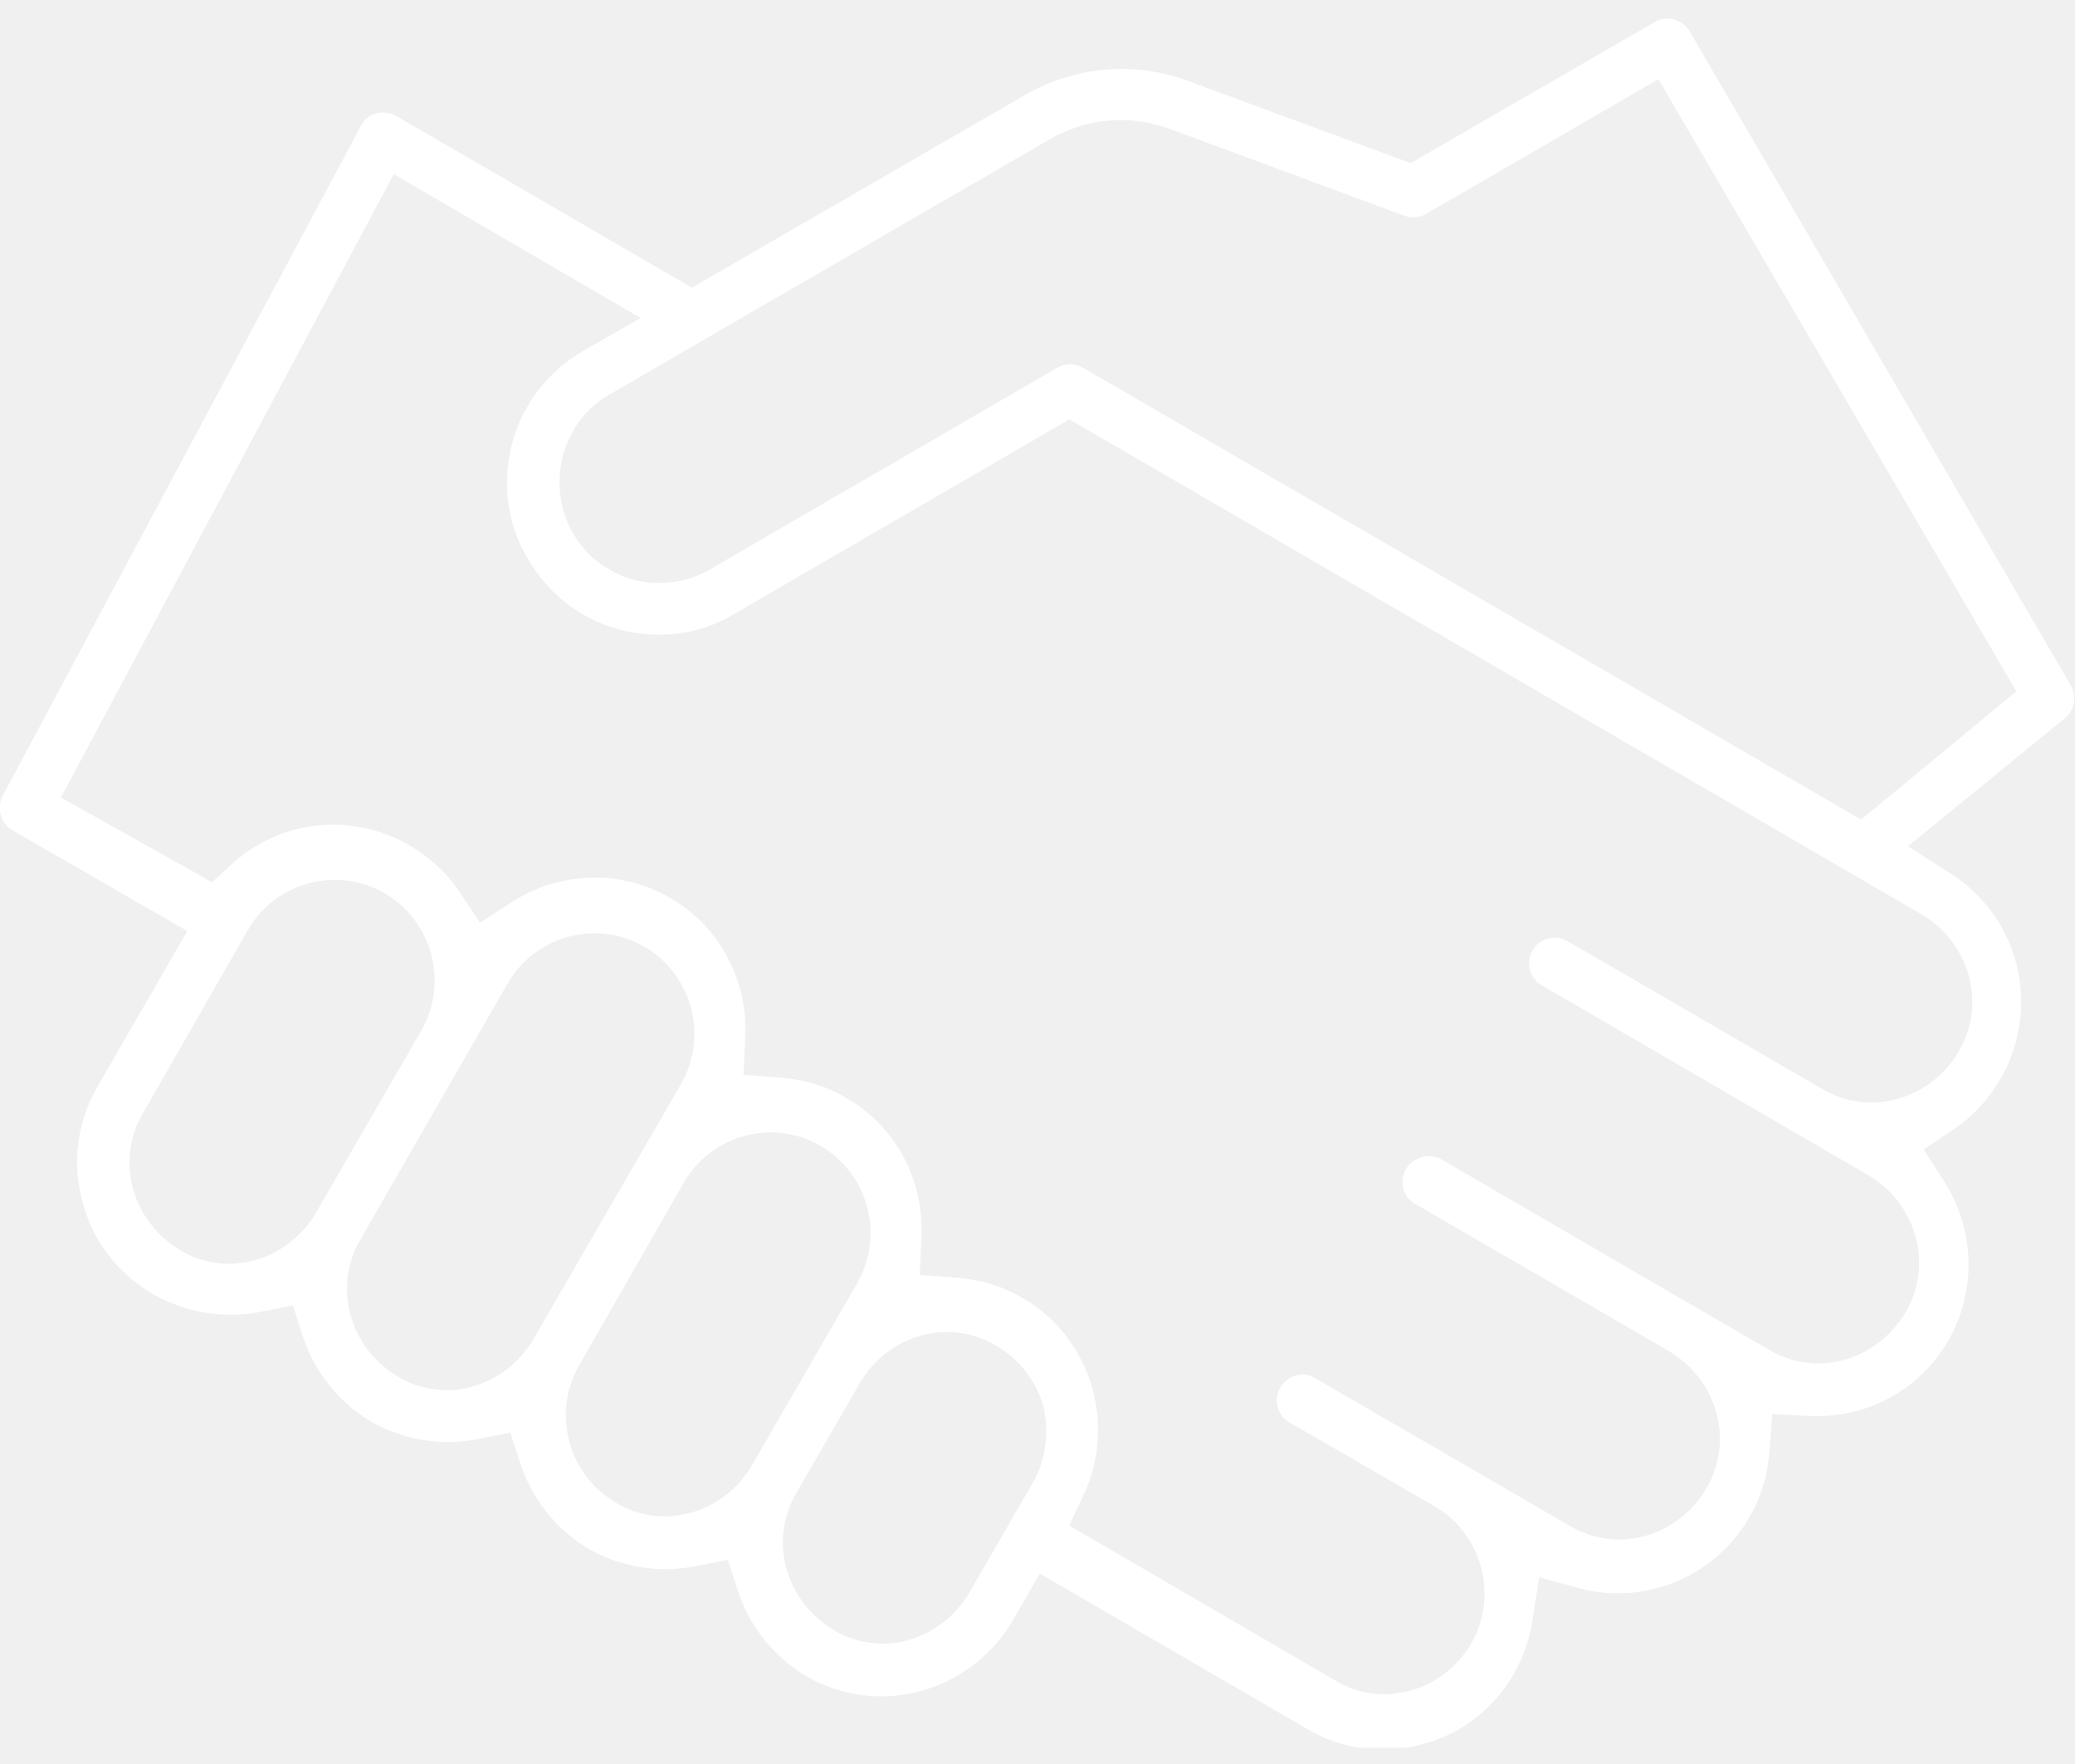
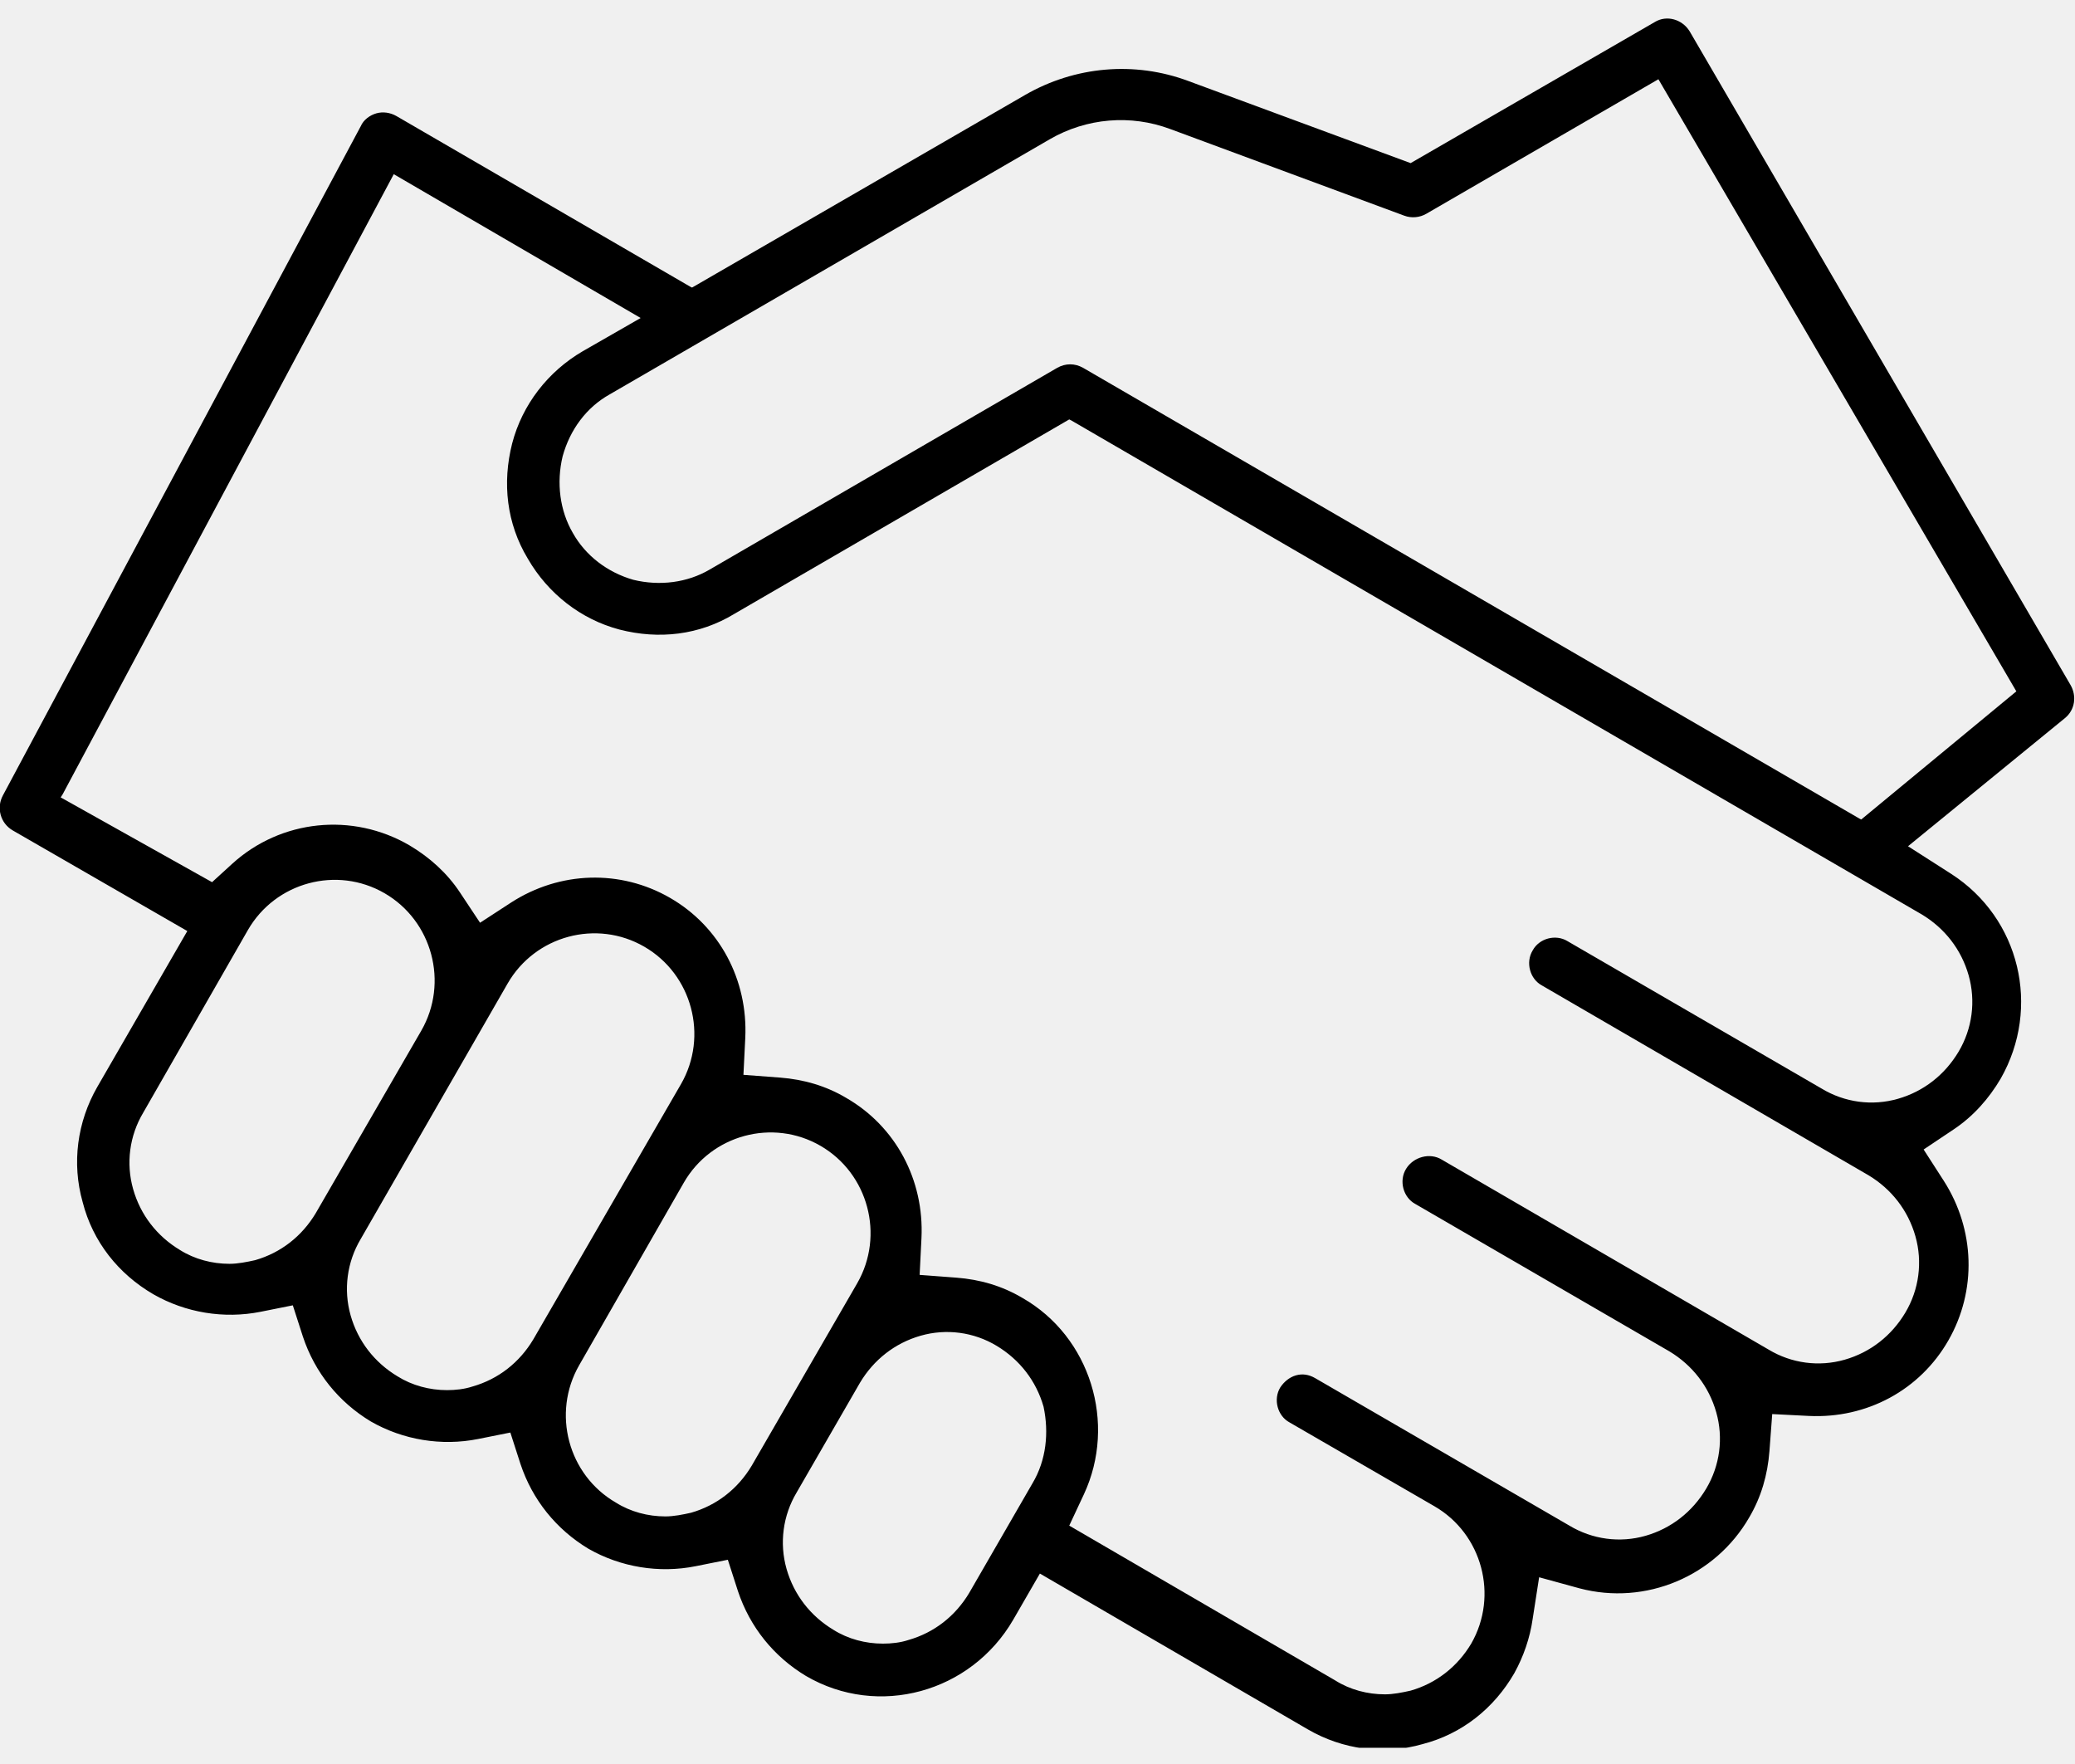
- <svg xmlns="http://www.w3.org/2000/svg" width="60" height="51" viewBox="0 0 60 51" fill="none">
+ <svg xmlns="http://www.w3.org/2000/svg" width="60" height="51" viewBox="0 0 60 51">
  <g clip-path="url(#clip0_2_380)">
-     <path d="M48.857 0.905C48.644 0.558 48.193 0.425 47.848 0.638L40.789 4.716L34.367 2.344C32.802 1.758 31.077 1.918 29.644 2.744L20.011 8.314L19.958 8.288L11.466 3.357C11.28 3.25 11.068 3.224 10.882 3.277C10.697 3.33 10.511 3.463 10.431 3.65L0.082 23C-0.104 23.346 0.002 23.799 0.374 24.012L5.416 26.918L2.815 31.422C2.231 32.435 2.072 33.634 2.39 34.754C2.682 35.9 3.425 36.832 4.434 37.419C5.363 37.952 6.477 38.138 7.539 37.925L8.467 37.739L8.759 38.645C9.104 39.684 9.794 40.537 10.723 41.097C11.652 41.63 12.766 41.816 13.828 41.603L14.757 41.417L15.049 42.323C15.393 43.362 16.084 44.215 17.012 44.775C17.941 45.308 19.056 45.494 20.117 45.281L21.046 45.095L21.338 46.001C21.683 47.04 22.373 47.893 23.302 48.453C25.398 49.679 28.078 48.933 29.299 46.827L30.069 45.494L37.817 49.999C38.826 50.585 40.02 50.745 41.134 50.425C42.275 50.132 43.204 49.386 43.788 48.373C44.053 47.893 44.239 47.36 44.319 46.8L44.505 45.601L45.672 45.921C47.583 46.427 49.6 45.574 50.581 43.869C50.926 43.282 51.112 42.643 51.165 41.95L51.245 40.883L52.306 40.937C53.978 41.017 55.517 40.191 56.34 38.751C57.163 37.312 57.11 35.553 56.207 34.141L55.623 33.234L56.499 32.648C57.056 32.275 57.508 31.768 57.853 31.182C59.02 29.13 58.41 26.544 56.42 25.265L55.172 24.466L59.71 20.761C60.002 20.521 60.055 20.121 59.869 19.801L48.857 0.905ZM9.131 35.073C8.733 35.74 8.122 36.219 7.379 36.433C7.141 36.486 6.875 36.539 6.636 36.539C6.132 36.539 5.628 36.406 5.203 36.139C4.54 35.74 4.062 35.127 3.85 34.38C3.638 33.634 3.744 32.834 4.142 32.168L7.167 26.891C7.963 25.505 9.741 25.025 11.121 25.825C12.501 26.625 12.979 28.41 12.183 29.796L9.131 35.073ZM15.42 38.725C15.022 39.391 14.412 39.871 13.669 40.084C13.43 40.164 13.164 40.191 12.926 40.191C12.421 40.191 11.917 40.057 11.493 39.791C10.829 39.391 10.351 38.778 10.139 38.032C9.927 37.285 10.033 36.486 10.431 35.82L14.677 28.437C15.473 27.051 17.251 26.571 18.631 27.371C20.011 28.17 20.489 29.956 19.692 31.342L15.42 38.725ZM21.736 42.376C21.338 43.042 20.727 43.522 19.984 43.735C19.746 43.789 19.48 43.842 19.241 43.842C18.737 43.842 18.233 43.709 17.808 43.442C16.428 42.643 15.951 40.857 16.747 39.471L19.772 34.194C20.568 32.808 22.346 32.328 23.726 33.128C25.106 33.927 25.584 35.713 24.788 37.099L21.736 42.376ZM29.856 42.883L28.025 46.054C27.627 46.72 27.017 47.2 26.274 47.413C26.035 47.493 25.77 47.52 25.531 47.52C25.026 47.52 24.522 47.387 24.098 47.12C23.434 46.72 22.957 46.107 22.744 45.361C22.532 44.615 22.638 43.815 23.036 43.149L24.867 39.977C25.265 39.311 25.876 38.831 26.619 38.618C27.362 38.405 28.158 38.511 28.821 38.911C29.485 39.311 29.962 39.924 30.175 40.67C30.334 41.417 30.254 42.216 29.856 42.883ZM55.57 26.438C56.234 26.838 56.712 27.451 56.924 28.197C57.136 28.943 57.03 29.743 56.632 30.409C56.234 31.075 55.623 31.555 54.88 31.768C54.138 31.982 53.341 31.875 52.678 31.475L45.327 27.211C44.982 26.998 44.505 27.131 44.319 27.477C44.106 27.824 44.239 28.304 44.584 28.49L54.031 33.98C54.695 34.38 55.172 34.993 55.385 35.74C55.597 36.486 55.491 37.285 55.093 37.952C54.695 38.618 54.084 39.098 53.341 39.311C52.598 39.524 51.802 39.418 51.139 39.018L41.692 33.528C41.347 33.314 40.869 33.447 40.657 33.794C40.444 34.141 40.577 34.62 40.922 34.807L48.273 39.071C48.936 39.471 49.414 40.084 49.626 40.83C49.839 41.577 49.732 42.376 49.334 43.042C48.936 43.709 48.326 44.188 47.583 44.402C46.84 44.615 46.044 44.508 45.38 44.108L38.029 39.844C37.844 39.737 37.658 39.711 37.472 39.764C37.286 39.817 37.127 39.951 37.021 40.111C36.809 40.457 36.941 40.937 37.286 41.123L41.479 43.549C42.859 44.348 43.337 46.134 42.541 47.52C42.143 48.186 41.532 48.666 40.789 48.879C40.55 48.933 40.285 48.986 40.046 48.986C39.542 48.986 39.038 48.853 38.613 48.586L30.918 44.108L31.342 43.202C32.298 41.15 31.528 38.645 29.564 37.525C28.98 37.179 28.344 36.992 27.654 36.939L26.592 36.859L26.645 35.793C26.725 34.114 25.902 32.568 24.469 31.742C23.885 31.395 23.248 31.209 22.558 31.155L21.497 31.075L21.55 30.009C21.63 28.33 20.807 26.784 19.374 25.958C17.941 25.132 16.19 25.185 14.783 26.091L13.881 26.678L13.297 25.798C12.926 25.238 12.421 24.785 11.838 24.439C10.192 23.48 8.122 23.693 6.716 24.972L6.132 25.505L1.754 23.053L1.807 22.973L11.386 5.036L18.525 9.194L16.853 10.153C15.845 10.74 15.102 11.699 14.81 12.819C14.518 13.965 14.65 15.137 15.261 16.15C15.845 17.163 16.8 17.909 17.915 18.202C19.056 18.495 20.223 18.362 21.232 17.749L30.918 12.126L30.971 12.152L55.57 26.438ZM53.819 23.693L53.766 23.666L31.316 10.633C31.077 10.5 30.811 10.5 30.573 10.633L20.515 16.47C19.878 16.843 19.082 16.95 18.313 16.763C17.57 16.55 16.933 16.07 16.561 15.404C16.19 14.764 16.084 13.965 16.269 13.192C16.482 12.419 16.959 11.779 17.623 11.406L30.36 4.023C31.422 3.41 32.696 3.304 33.837 3.73L40.604 6.235C40.816 6.315 41.055 6.289 41.24 6.182L47.954 2.291L58.304 19.988L53.819 23.693Z" fill="white" />
+     <path d="M48.857 0.905C48.644 0.558 48.193 0.425 47.848 0.638L40.789 4.716L34.367 2.344C32.802 1.758 31.077 1.918 29.644 2.744L20.011 8.314L19.958 8.288L11.466 3.357C11.28 3.25 11.068 3.224 10.882 3.277C10.697 3.33 10.511 3.463 10.431 3.65L0.082 23C-0.104 23.346 0.002 23.799 0.374 24.012L5.416 26.918L2.815 31.422C2.231 32.435 2.072 33.634 2.39 34.754C2.682 35.9 3.425 36.832 4.434 37.419C5.363 37.952 6.477 38.138 7.539 37.925L8.467 37.739L8.759 38.645C9.104 39.684 9.794 40.537 10.723 41.097C11.652 41.63 12.766 41.816 13.828 41.603L14.757 41.417L15.049 42.323C15.393 43.362 16.084 44.215 17.012 44.775C17.941 45.308 19.056 45.494 20.117 45.281L21.046 45.095L21.338 46.001C21.683 47.04 22.373 47.893 23.302 48.453C25.398 49.679 28.078 48.933 29.299 46.827L30.069 45.494L37.817 49.999C38.826 50.585 40.02 50.745 41.134 50.425C42.275 50.132 43.204 49.386 43.788 48.373C44.053 47.893 44.239 47.36 44.319 46.8L44.505 45.601L45.672 45.921C47.583 46.427 49.6 45.574 50.581 43.869C50.926 43.282 51.112 42.643 51.165 41.95L51.245 40.883L52.306 40.937C53.978 41.017 55.517 40.191 56.34 38.751C57.163 37.312 57.11 35.553 56.207 34.141L55.623 33.234L56.499 32.648C57.056 32.275 57.508 31.768 57.853 31.182C59.02 29.13 58.41 26.544 56.42 25.265L55.172 24.466L59.71 20.761C60.002 20.521 60.055 20.121 59.869 19.801L48.857 0.905ZM9.131 35.073C8.733 35.74 8.122 36.219 7.379 36.433C7.141 36.486 6.875 36.539 6.636 36.539C6.132 36.539 5.628 36.406 5.203 36.139C4.54 35.74 4.062 35.127 3.85 34.38C3.638 33.634 3.744 32.834 4.142 32.168L7.167 26.891C7.963 25.505 9.741 25.025 11.121 25.825C12.501 26.625 12.979 28.41 12.183 29.796L9.131 35.073ZM15.42 38.725C15.022 39.391 14.412 39.871 13.669 40.084C13.43 40.164 13.164 40.191 12.926 40.191C12.421 40.191 11.917 40.057 11.493 39.791C10.829 39.391 10.351 38.778 10.139 38.032C9.927 37.285 10.033 36.486 10.431 35.82L14.677 28.437C15.473 27.051 17.251 26.571 18.631 27.371C20.011 28.17 20.489 29.956 19.692 31.342L15.42 38.725ZM21.736 42.376C21.338 43.042 20.727 43.522 19.984 43.735C19.746 43.789 19.48 43.842 19.241 43.842C18.737 43.842 18.233 43.709 17.808 43.442C16.428 42.643 15.951 40.857 16.747 39.471L19.772 34.194C20.568 32.808 22.346 32.328 23.726 33.128C25.106 33.927 25.584 35.713 24.788 37.099L21.736 42.376ZM29.856 42.883L28.025 46.054C27.627 46.72 27.017 47.2 26.274 47.413C26.035 47.493 25.77 47.52 25.531 47.52C25.026 47.52 24.522 47.387 24.098 47.12C23.434 46.72 22.957 46.107 22.744 45.361C22.532 44.615 22.638 43.815 23.036 43.149L24.867 39.977C25.265 39.311 25.876 38.831 26.619 38.618C27.362 38.405 28.158 38.511 28.821 38.911C29.485 39.311 29.962 39.924 30.175 40.67C30.334 41.417 30.254 42.216 29.856 42.883ZM55.57 26.438C56.234 26.838 56.712 27.451 56.924 28.197C57.136 28.943 57.03 29.743 56.632 30.409C56.234 31.075 55.623 31.555 54.88 31.768C54.138 31.982 53.341 31.875 52.678 31.475L45.327 27.211C44.982 26.998 44.505 27.131 44.319 27.477C44.106 27.824 44.239 28.304 44.584 28.49L54.031 33.98C54.695 34.38 55.172 34.993 55.385 35.74C55.597 36.486 55.491 37.285 55.093 37.952C54.695 38.618 54.084 39.098 53.341 39.311C52.598 39.524 51.802 39.418 51.139 39.018L41.692 33.528C41.347 33.314 40.869 33.447 40.657 33.794C40.444 34.141 40.577 34.62 40.922 34.807L48.273 39.071C48.936 39.471 49.414 40.084 49.626 40.83C49.839 41.577 49.732 42.376 49.334 43.042C48.936 43.709 48.326 44.188 47.583 44.402C46.84 44.615 46.044 44.508 45.38 44.108L38.029 39.844C37.844 39.737 37.658 39.711 37.472 39.764C37.286 39.817 37.127 39.951 37.021 40.111C36.809 40.457 36.941 40.937 37.286 41.123L41.479 43.549C42.859 44.348 43.337 46.134 42.541 47.52C42.143 48.186 41.532 48.666 40.789 48.879C40.55 48.933 40.285 48.986 40.046 48.986C39.542 48.986 39.038 48.853 38.613 48.586L30.918 44.108L31.342 43.202C32.298 41.15 31.528 38.645 29.564 37.525C28.98 37.179 28.344 36.992 27.654 36.939L26.592 36.859L26.645 35.793C26.725 34.114 25.902 32.568 24.469 31.742C23.885 31.395 23.248 31.209 22.558 31.155L21.497 31.075L21.55 30.009C21.63 28.33 20.807 26.784 19.374 25.958C17.941 25.132 16.19 25.185 14.783 26.091L13.881 26.678L13.297 25.798C12.926 25.238 12.421 24.785 11.838 24.439C10.192 23.48 8.122 23.693 6.716 24.972L6.132 25.505L1.754 23.053L1.807 22.973L11.386 5.036L18.525 9.194L16.853 10.153C15.845 10.74 15.102 11.699 14.81 12.819C14.518 13.965 14.65 15.137 15.261 16.15C15.845 17.163 16.8 17.909 17.915 18.202C19.056 18.495 20.223 18.362 21.232 17.749L30.918 12.126L30.971 12.152L55.57 26.438ZM53.819 23.693L53.766 23.666L31.316 10.633C31.077 10.5 30.811 10.5 30.573 10.633L20.515 16.47C19.878 16.843 19.082 16.95 18.313 16.763C17.57 16.55 16.933 16.07 16.561 15.404C16.19 14.764 16.084 13.965 16.269 13.192C16.482 12.419 16.959 11.779 17.623 11.406L30.36 4.023C31.422 3.41 32.696 3.304 33.837 3.73L40.604 6.235C40.816 6.315 41.055 6.289 41.24 6.182L47.954 2.291L58.304 19.988L53.819 23.693Z" />
  </g>
  <defs>
    <clipPath id="clip0_2_380">
-       <rect width="60" height="50" fill="white" transform="translate(0 0.531738)" />
+       <rect width="60" height="50" transform="translate(0 0.531738)" />
    </clipPath>
  </defs>
</svg>
